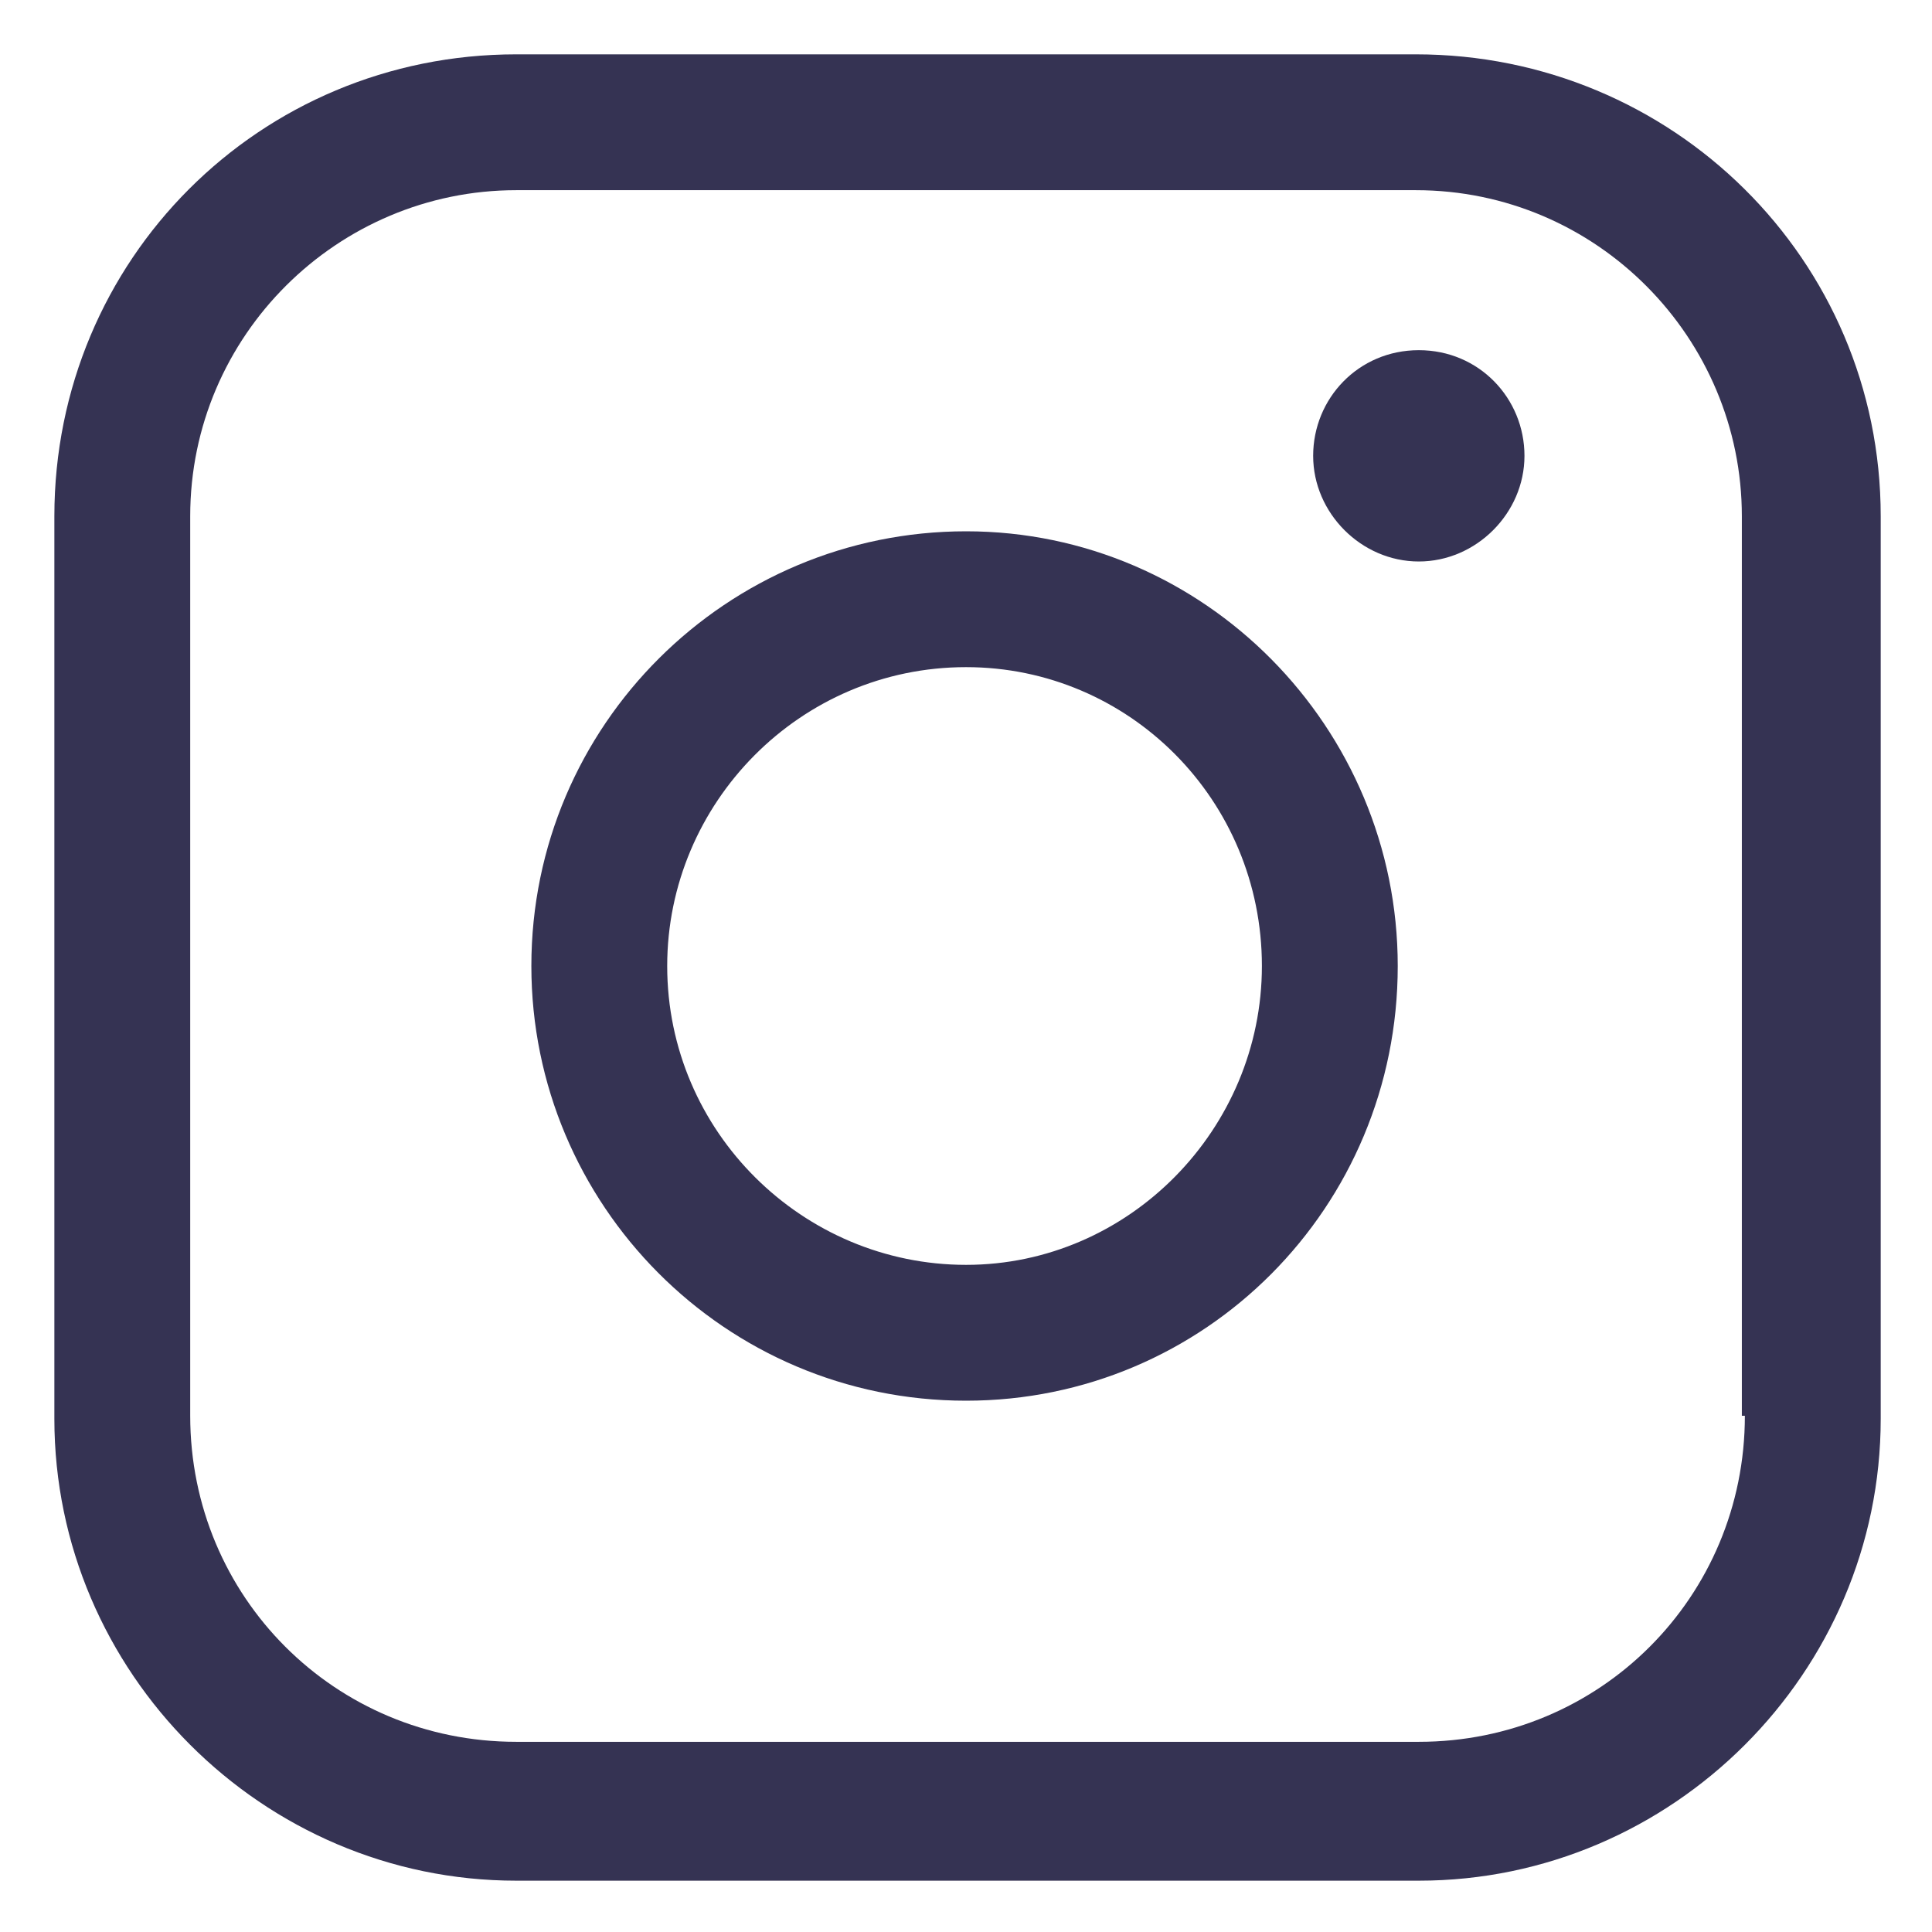
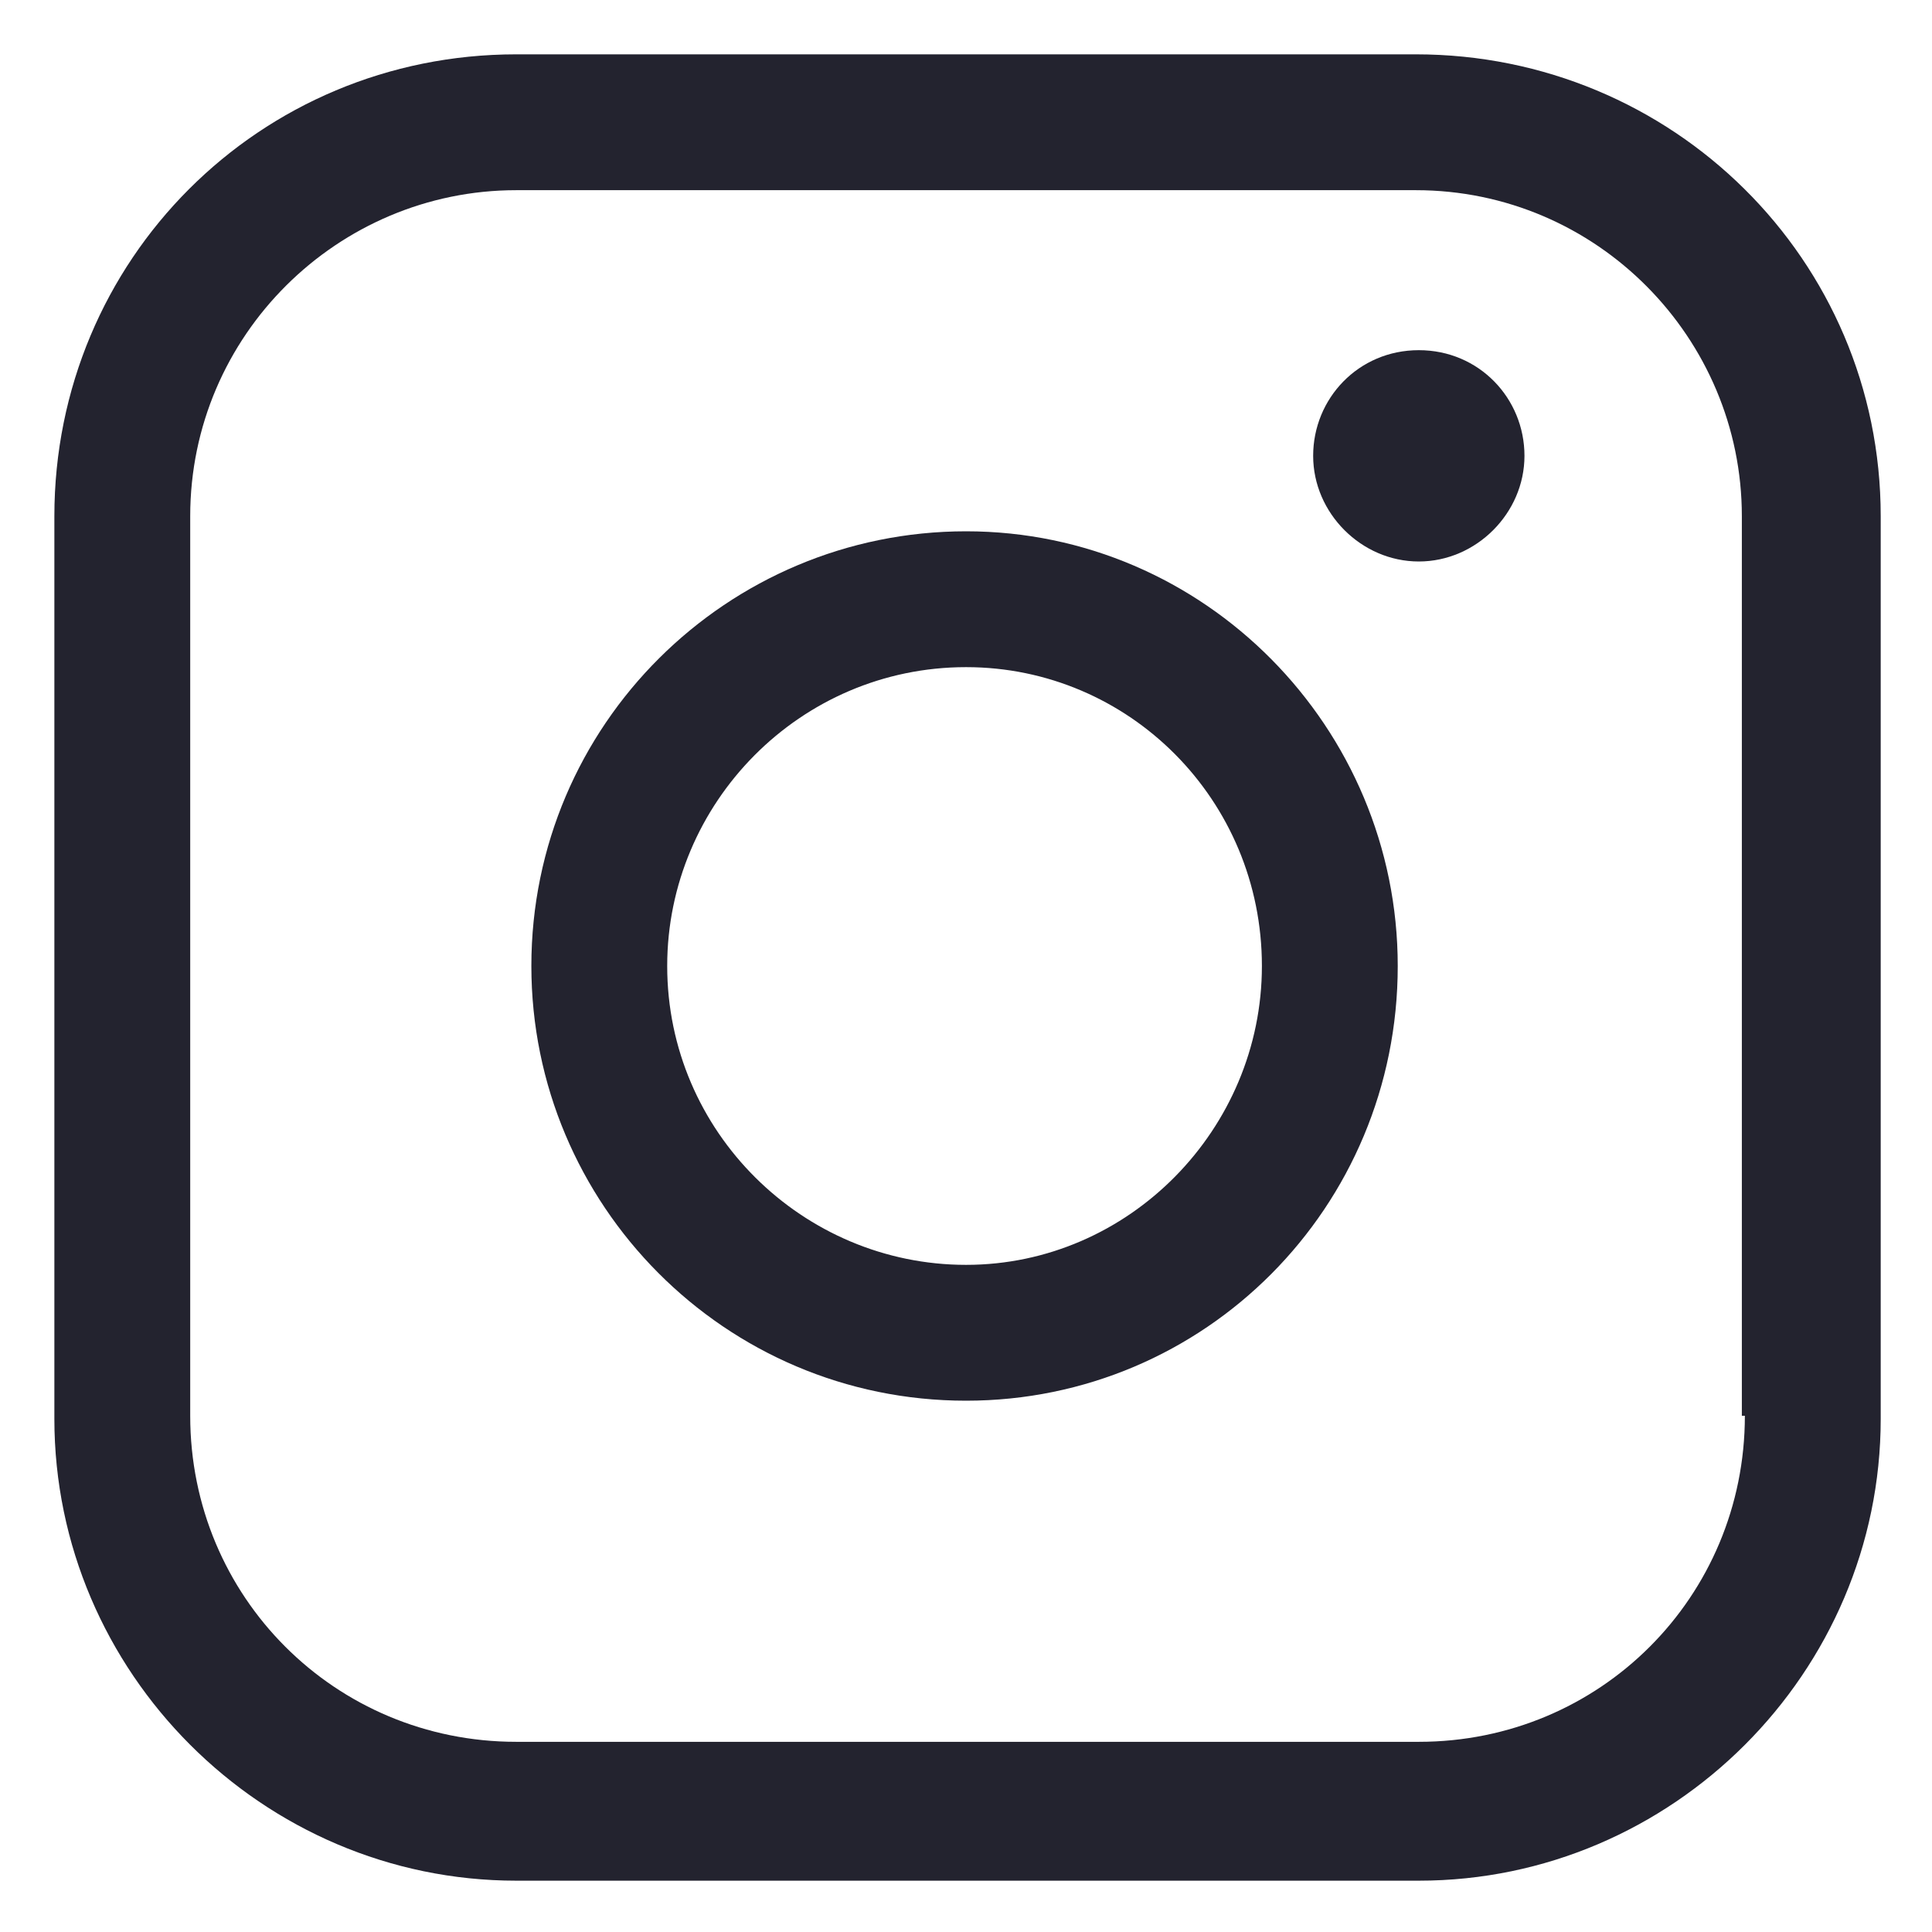
- <svg xmlns="http://www.w3.org/2000/svg" fill="#353353" width="52" height="52" viewBox="0 0 64 64">
+ <svg xmlns="http://www.w3.org/2000/svg" fill="#23232f" width="52" height="52" viewBox="0 0 64 64">
  <path d="M32.002 17.6C24.102 17.6 17.602 24 17.602 32C17.602 39.9 24.002 46.4 32.002 46.4C39.902 46.4 46.302 40 46.302 32C46.302 24.1 39.902 17.6 32.002 17.6ZM32.002 41.9C26.602 41.9 22.102 37.5 22.102 32C22.102 26.6 26.502 22.1 32.002 22.1C37.402 22.1 41.802 26.5 41.802 32C41.802 37.4 37.402 41.9 32.002 41.9Z" />
  <path d="M47 11.6C45 11.6 43.5 13.2 43.5 15.1C43.5 17 45.1 18.6 47 18.6C48.9 18.6 50.5 17 50.5 15.1C50.5 13.2 49 11.6 47 11.6Z" />
  <path d="M46.901 1.8H17.101C8.601 1.8 1.801 8.6 1.801 17.1V47C1.801 55.4 8.701 62.3 17.101 62.3H47.001C55.401 62.3 62.301 55.4 62.301 47V17.1C62.301 8.6 55.401 1.8 46.901 1.8ZM57.801 46.9C57.801 52.9 53.001 57.7 47.001 57.7H17.101C11.101 57.7 6.301 52.9 6.301 46.9V17.1C6.301 11.1 11.201 6.3 17.101 6.3H46.901C52.901 6.3 57.701 11.2 57.701 17.1V46.9H57.801Z" />
</svg>
